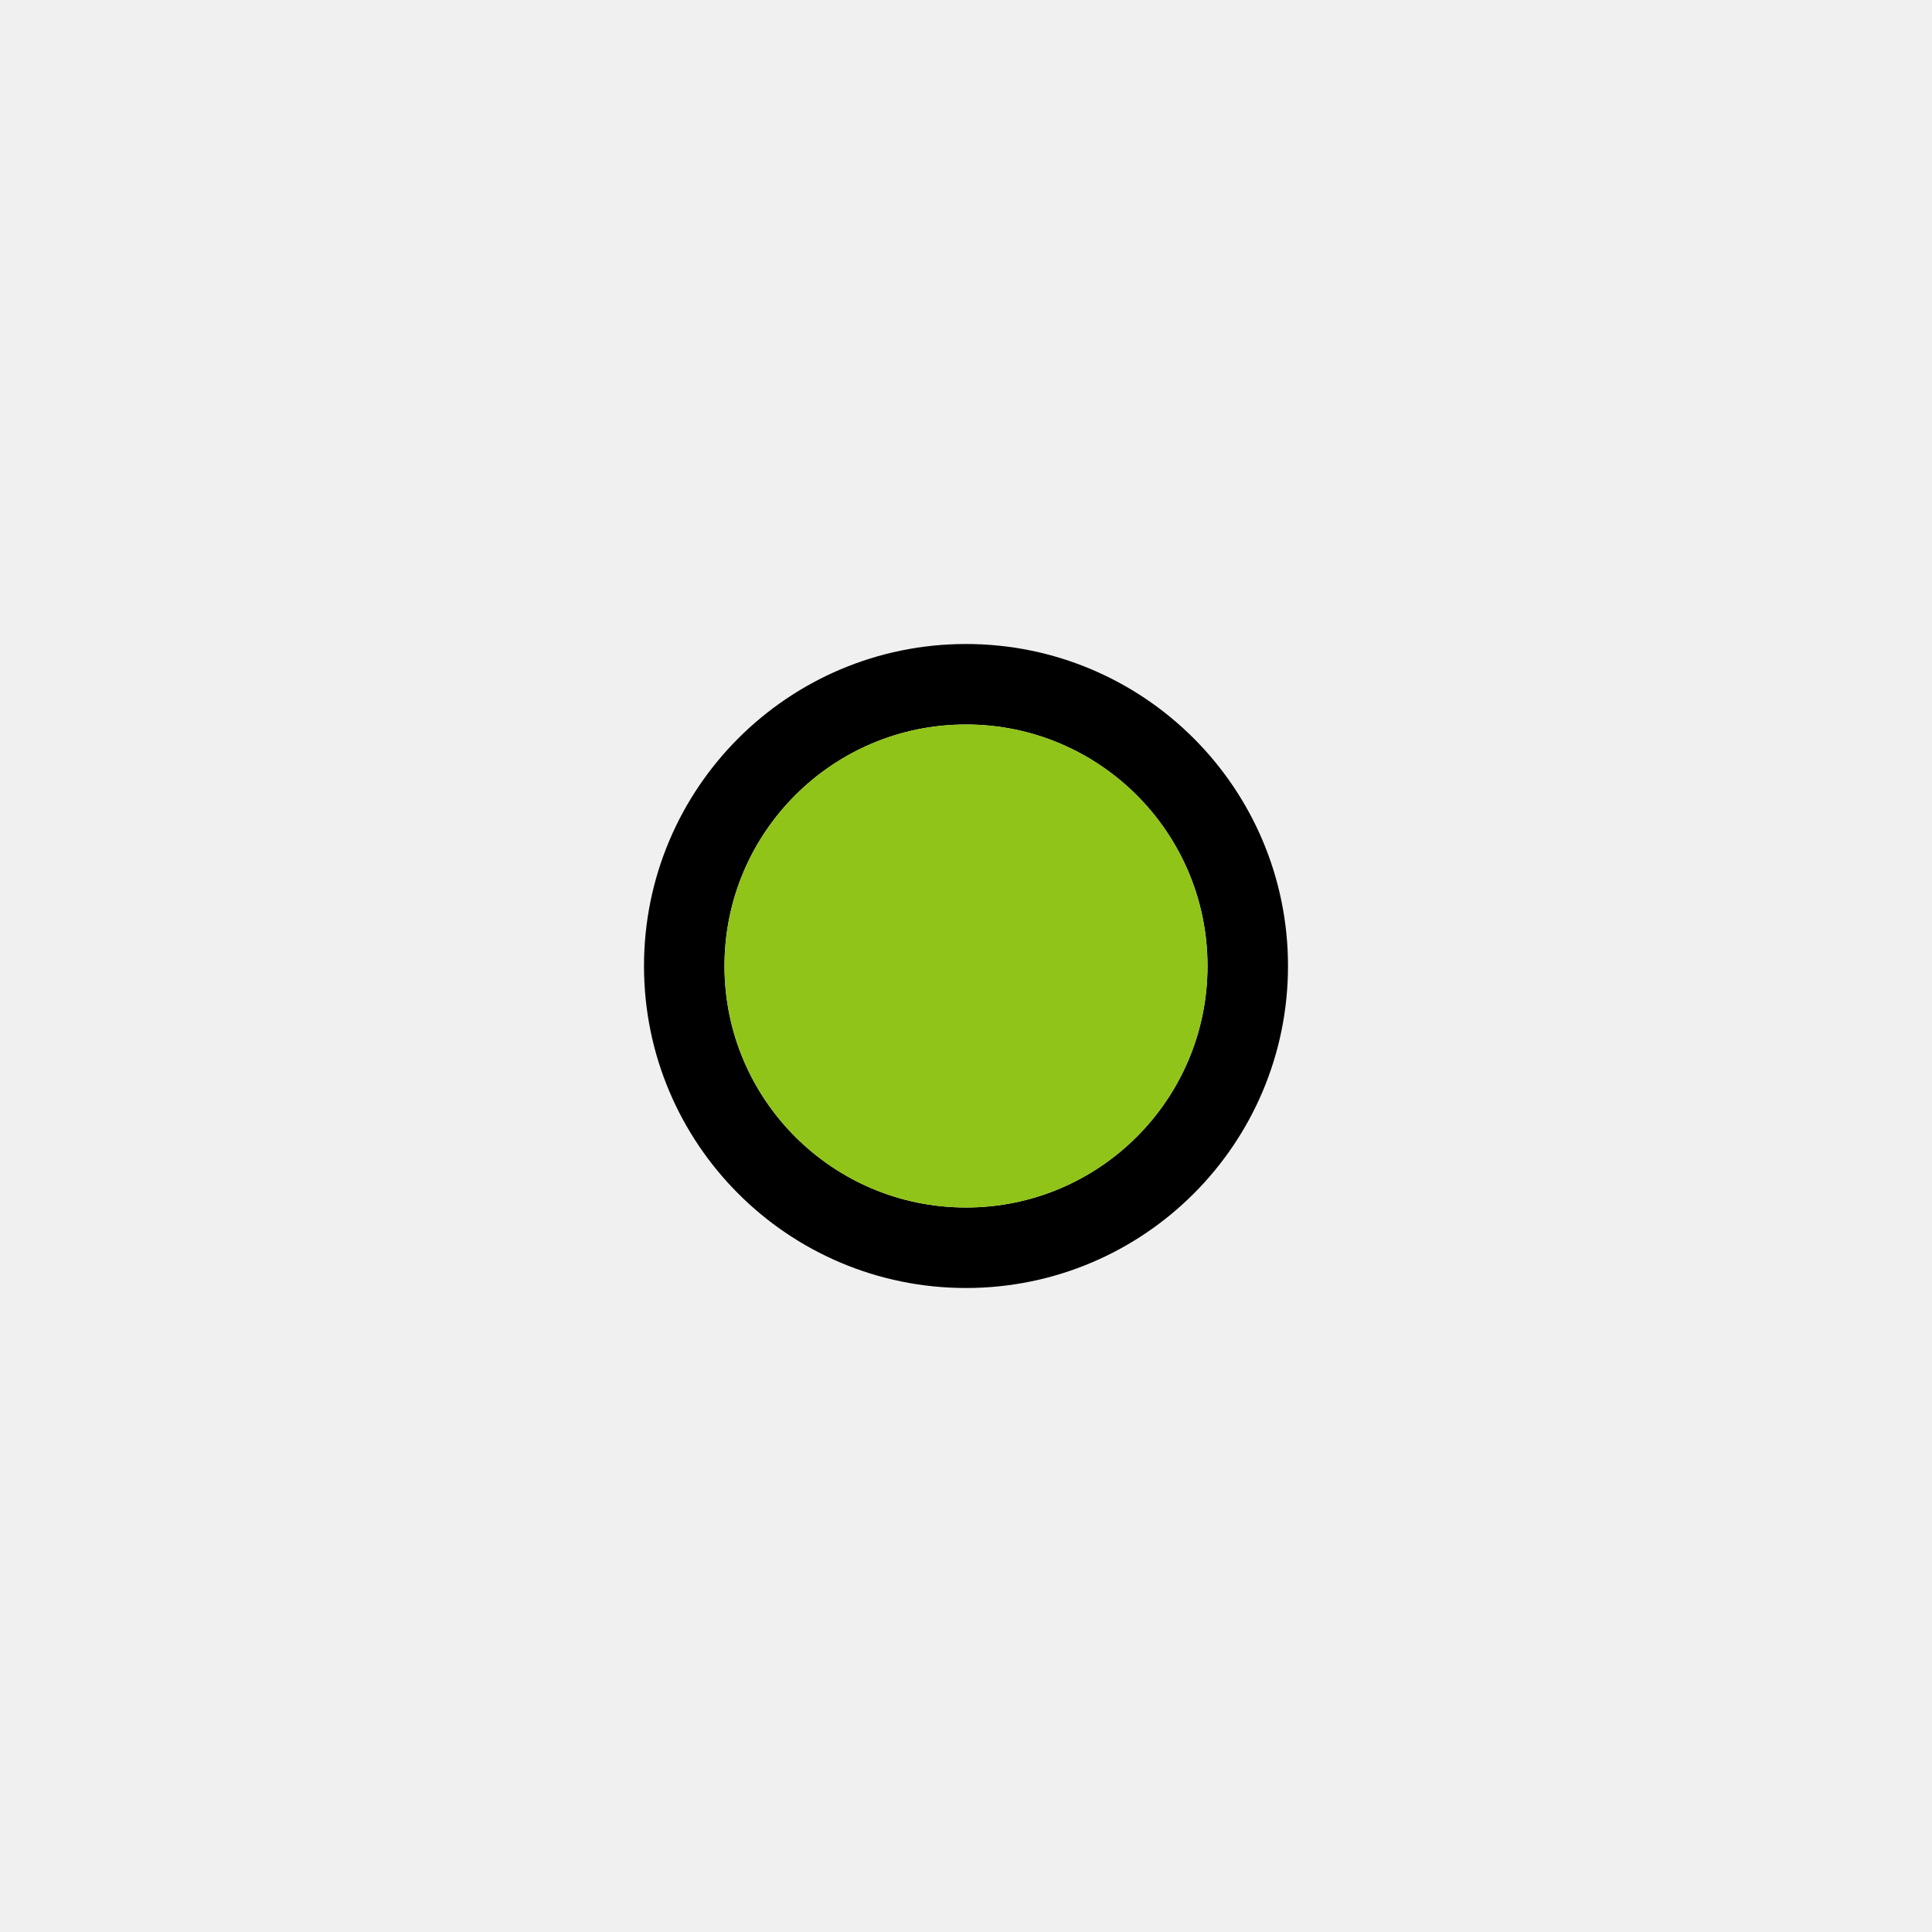
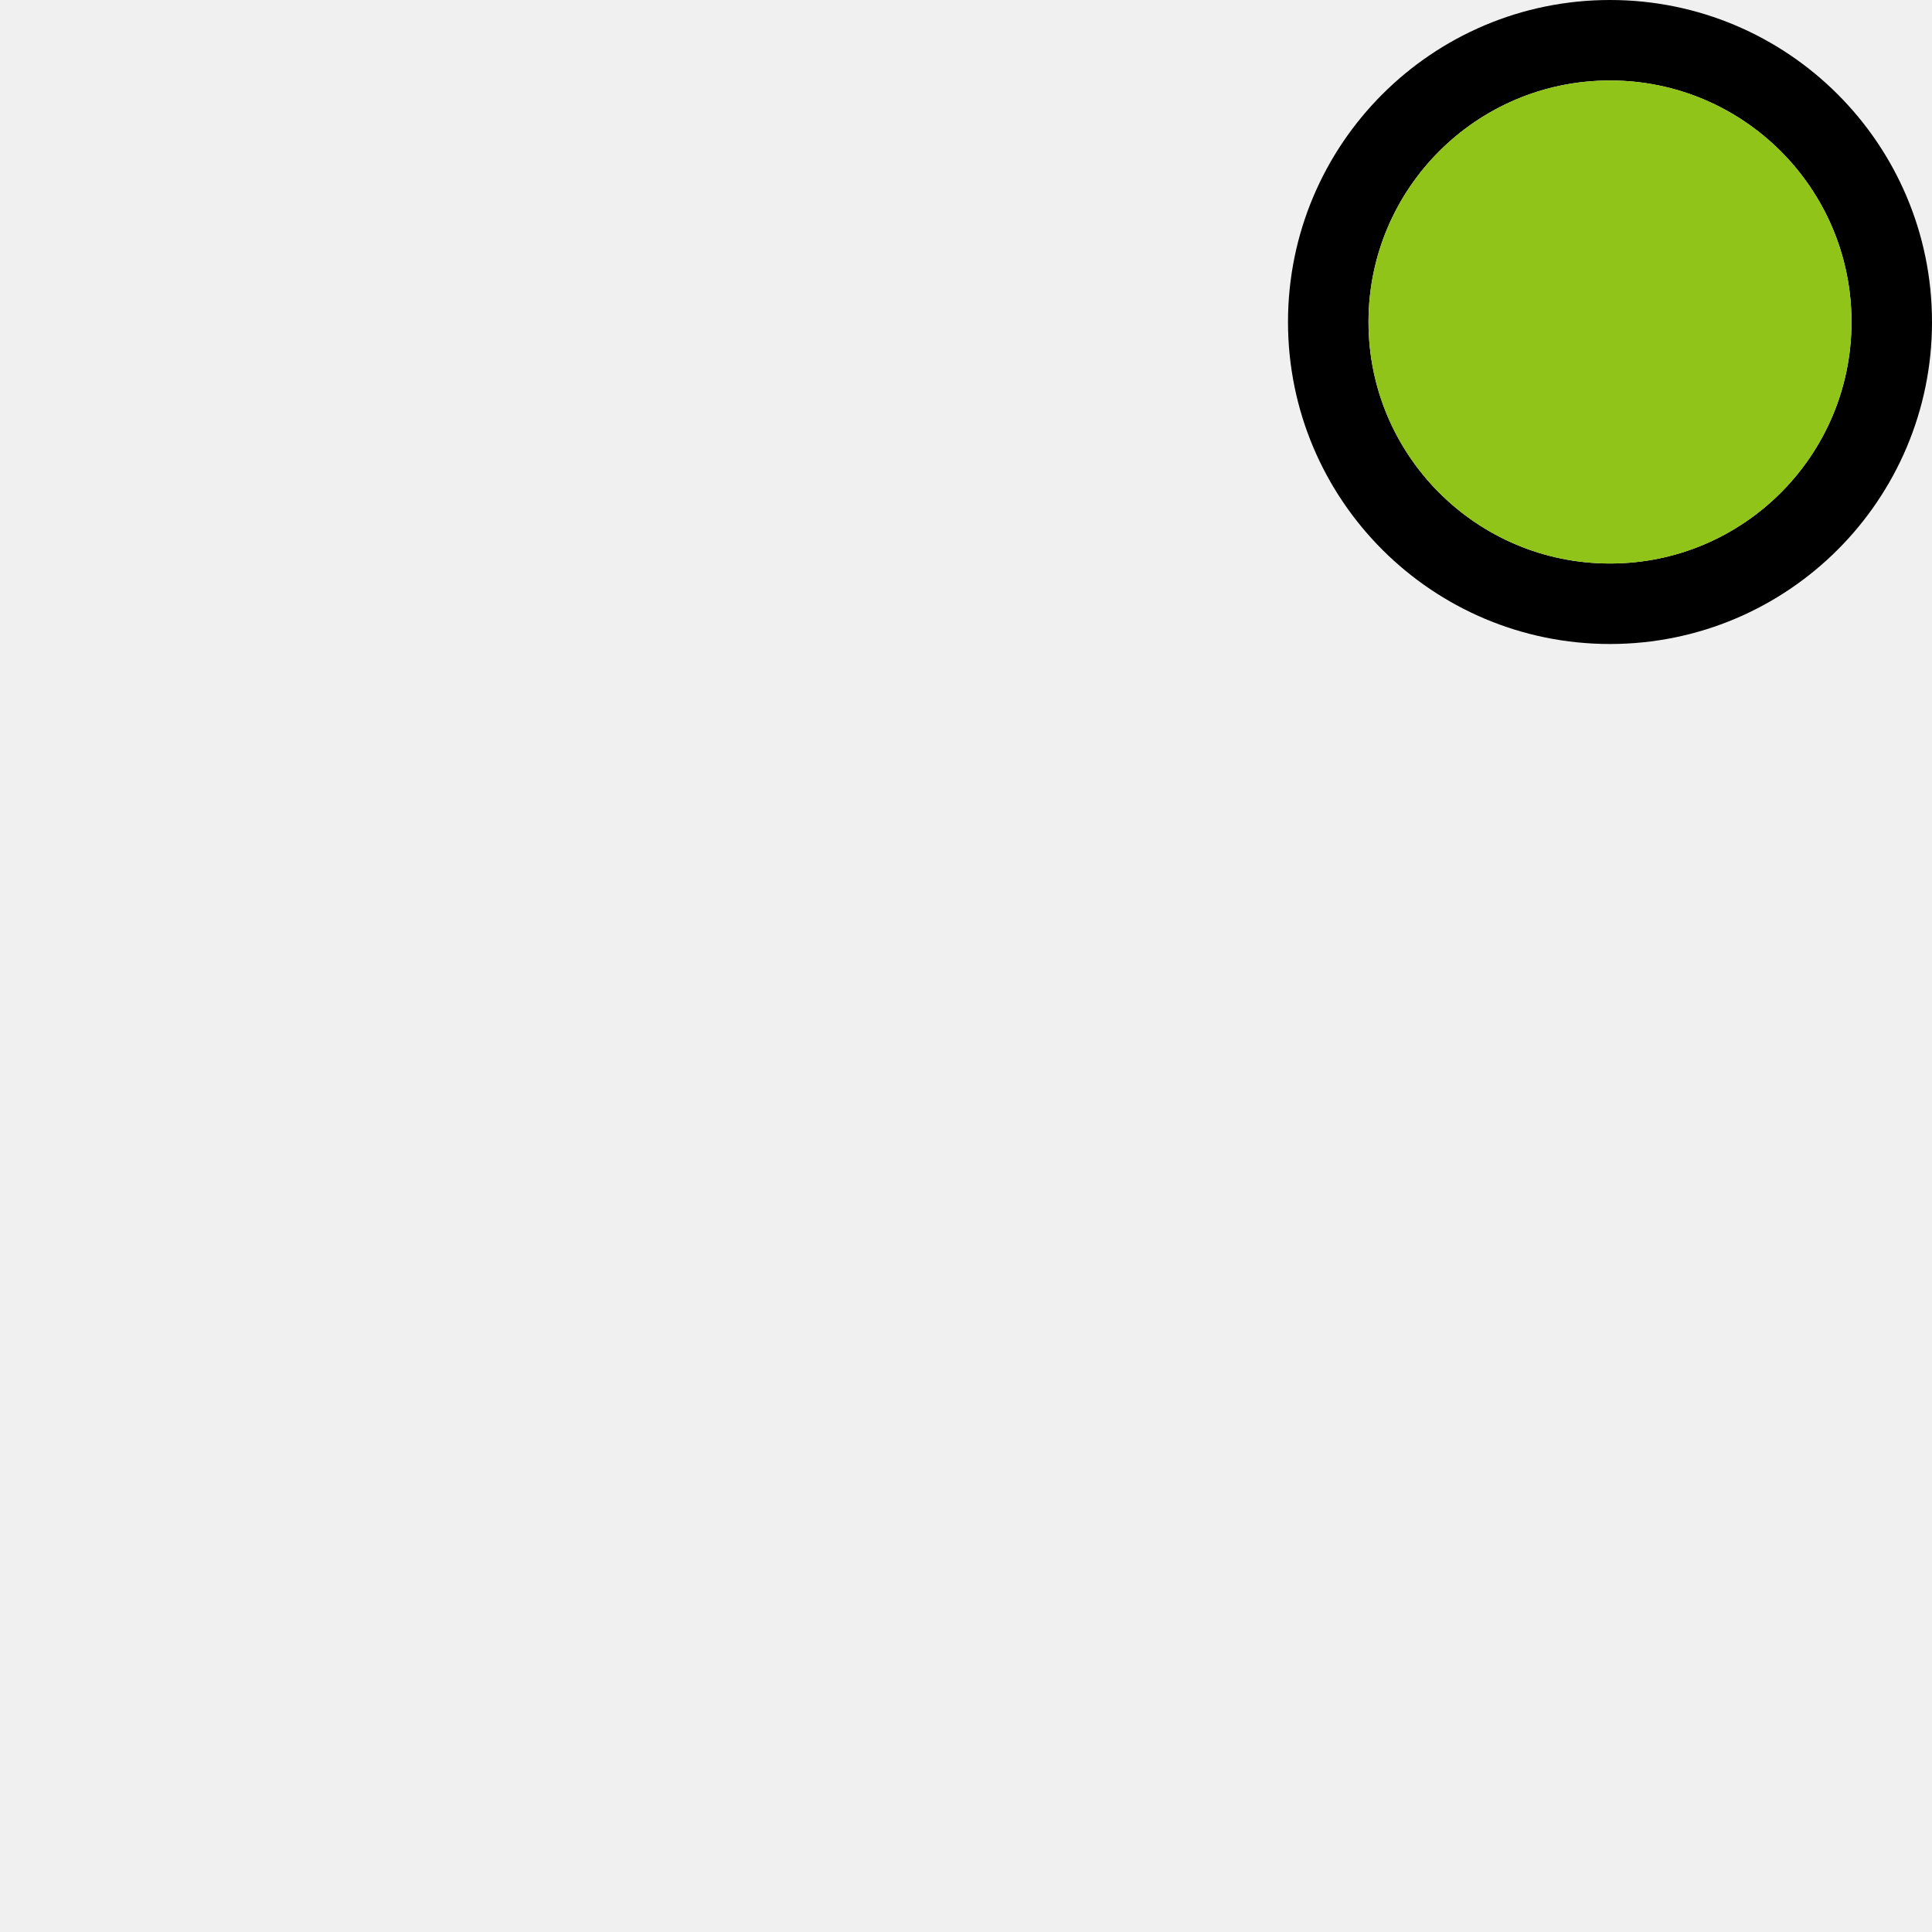
<svg xmlns="http://www.w3.org/2000/svg" width="48px" height="48px" viewBox="0 0 48 48" version="1.1">
-   <g id="TrackParts-(new)" stroke="none" stroke-width="1" fill="none" fill-rule="evenodd">
-     <g id="Track_Button">
-       <circle id="Border" stroke="#000000" stroke-width="2" fill="#FFFFFF" cx="24" cy="24" r="7" />
-       <circle id="Button" fill="#90C418" cx="24" cy="24" r="6" />
+   <g id="Tracks" stroke="none" stroke-width="1" fill="none" fill-rule="evenodd">
+     <g id="Track_Button_Corner">
+       <circle id="Border" stroke="#000000" stroke-width="2" fill="#FFFFFF" cx="40" cy="8" r="7" />
+       <circle id="Button" fill="#90C418" cx="40" cy="8" r="6" />
    </g>
  </g>
</svg>
